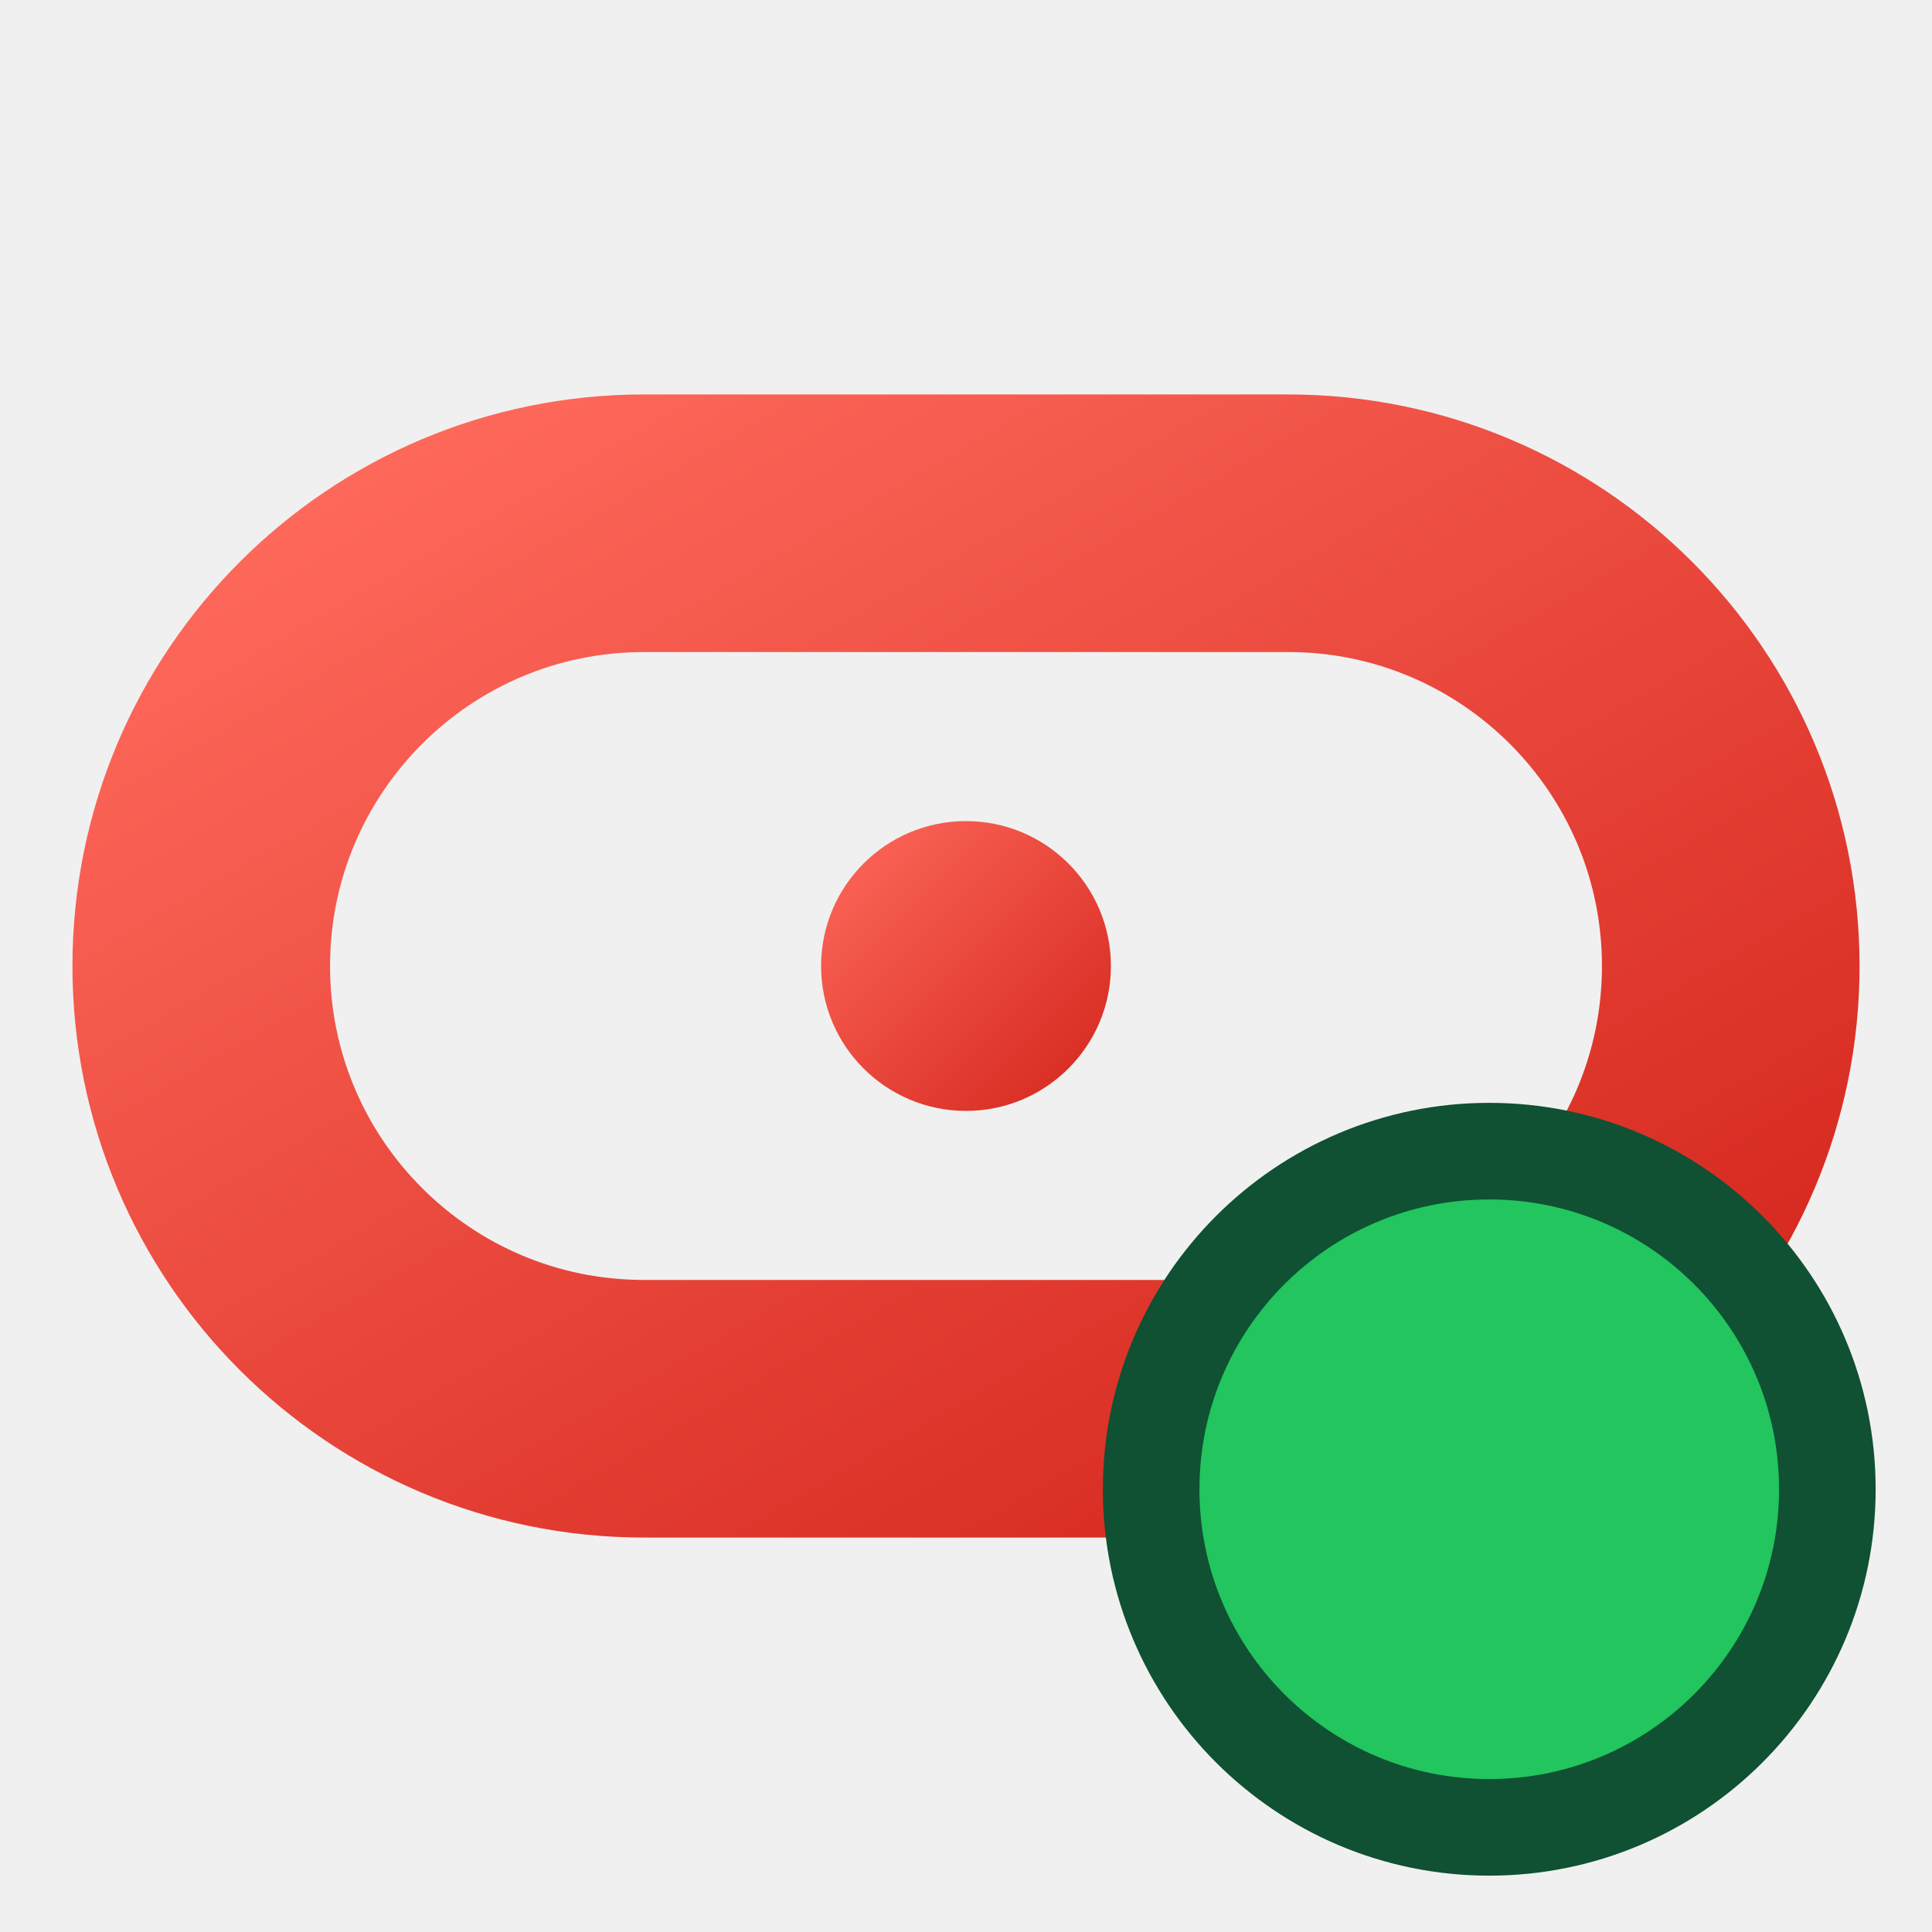
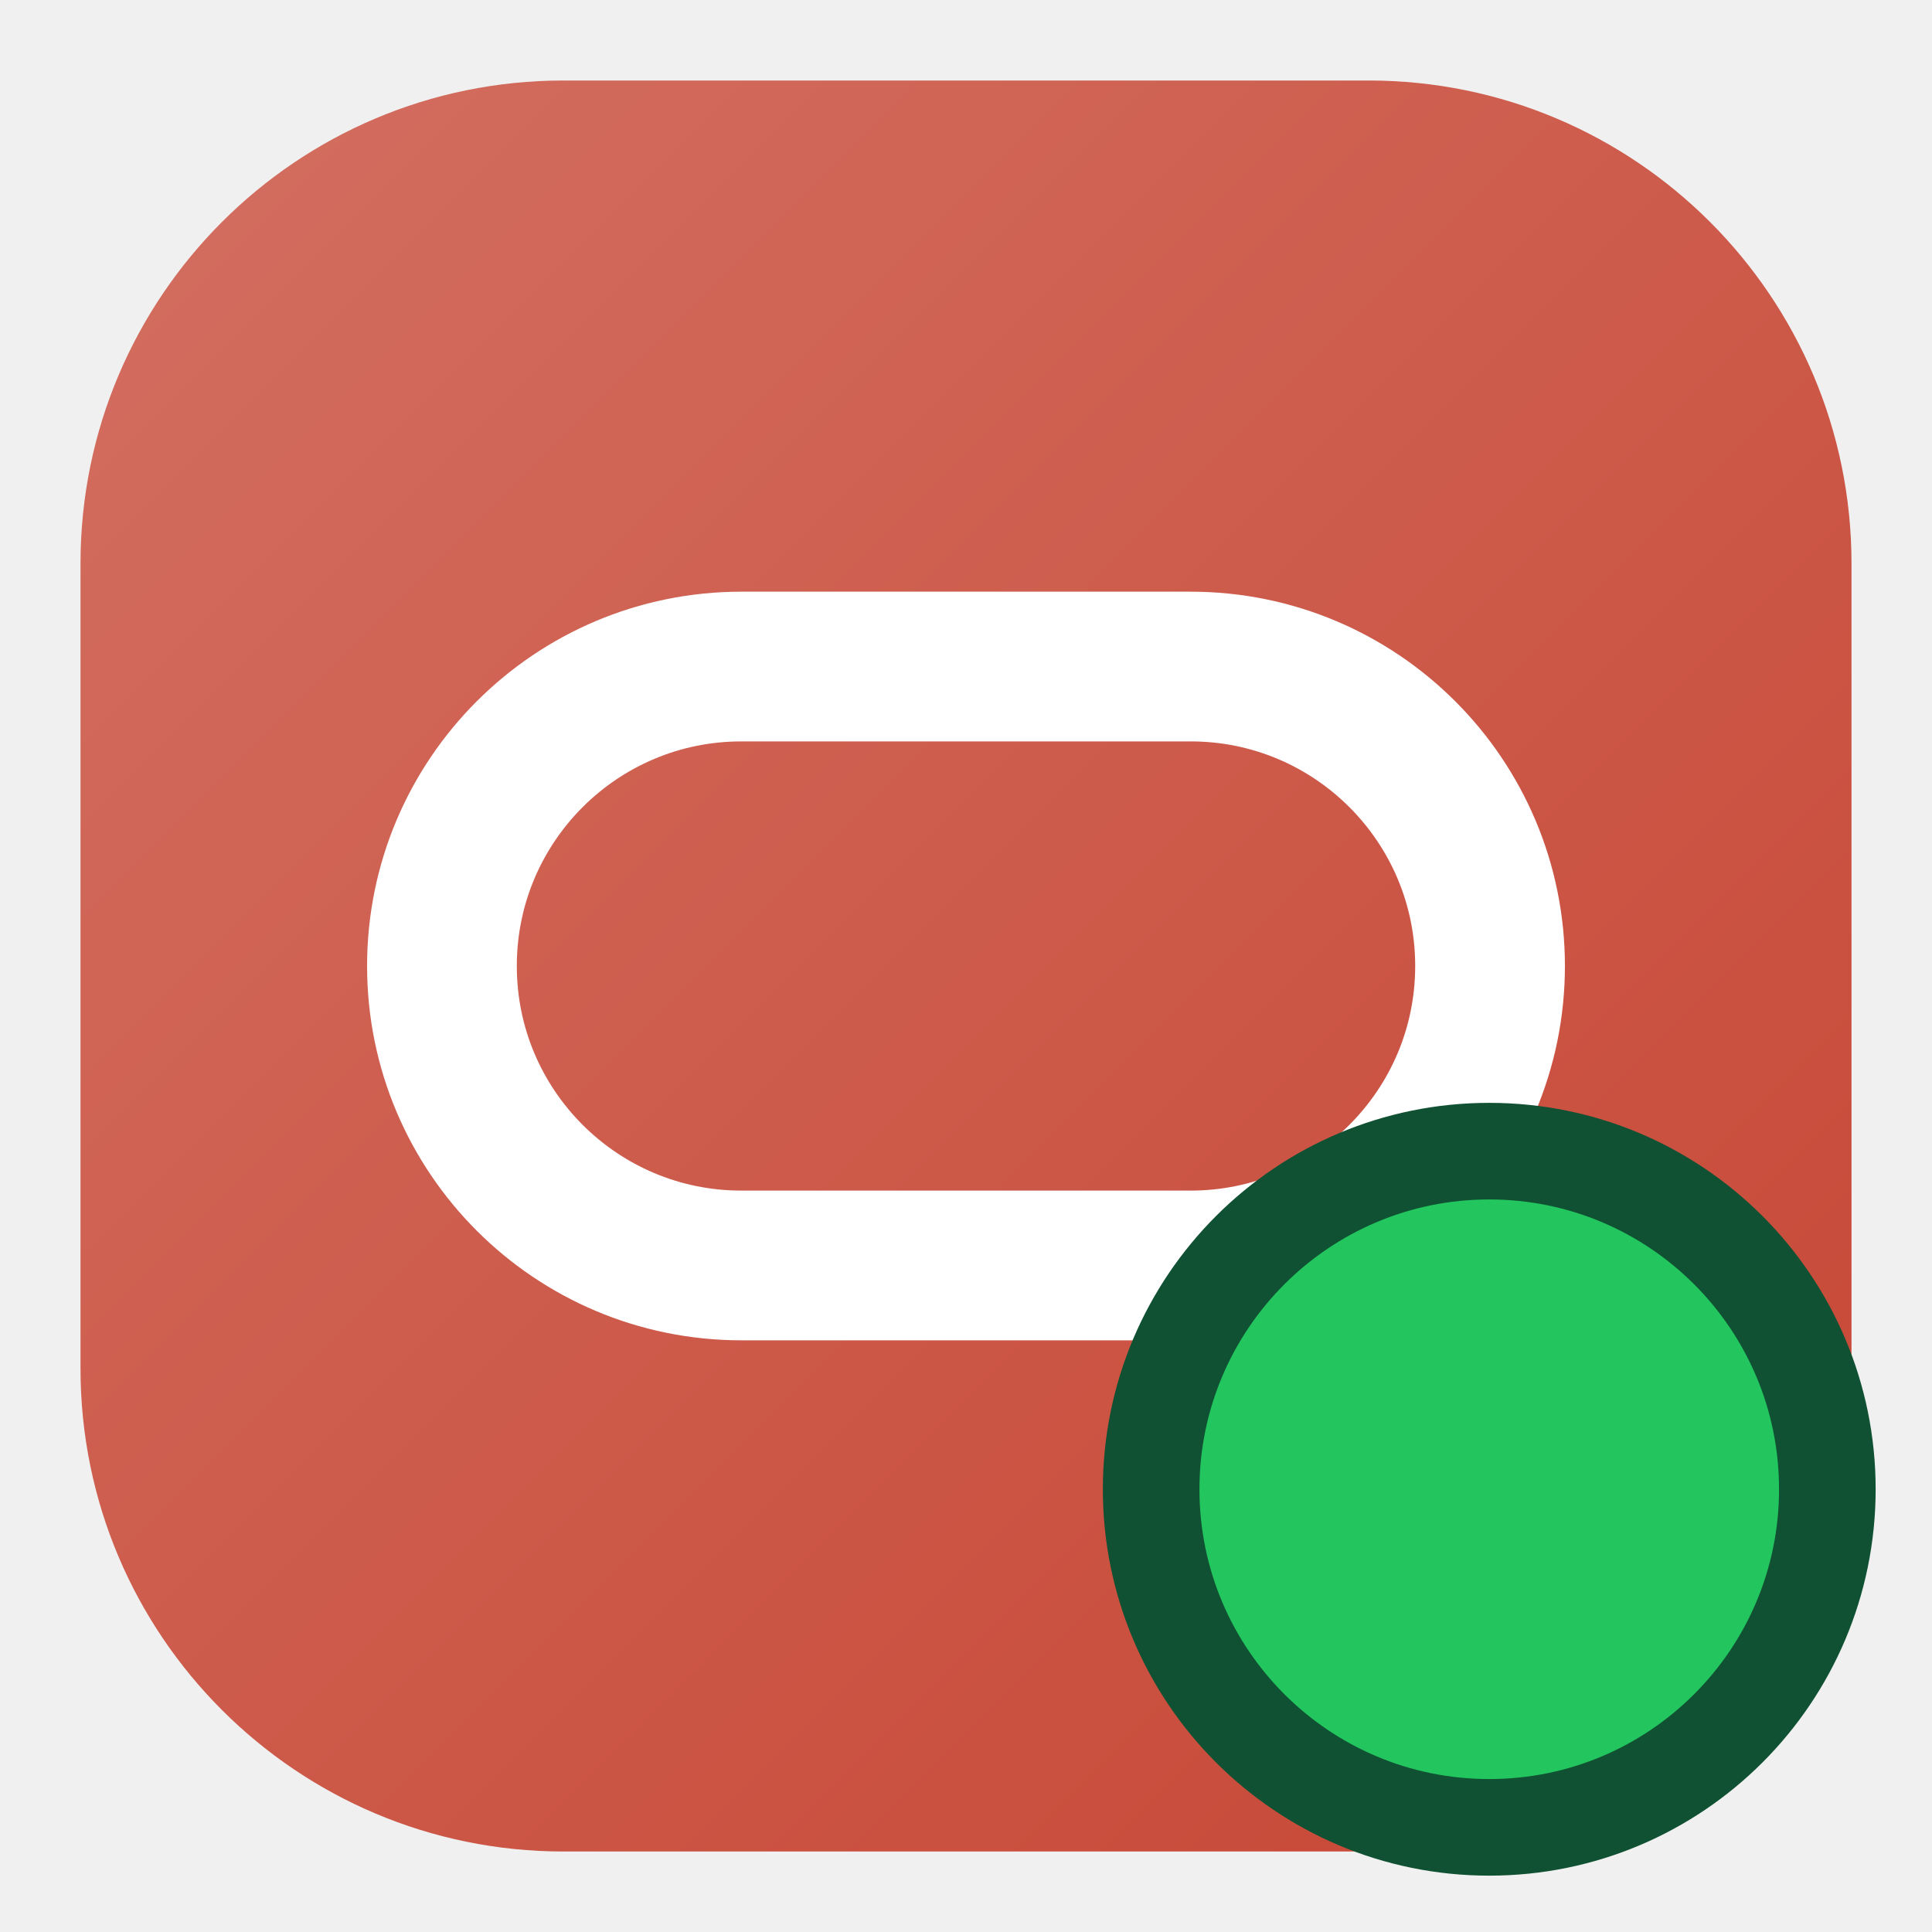
<svg xmlns="http://www.w3.org/2000/svg" width="16" height="16" viewBox="0 0 24 24">
  <defs>
    <linearGradient id="dn-db-oracle" x1="0" y1="0" x2="1" y2="1">
-       <stop offset="0" stop-color="#ff6a5c" />
-       <stop offset="1" stop-color="#d4251c" />
+       <stop offset="0" stop-color="#d36f61" />
+       <stop offset="1" stop-color="#c74634" />
    </linearGradient>
  </defs>
-   <rect x="2.500" y="6.500" width="19" height="11" rx="5.500" fill="none" stroke="url(#dn-db-oracle)" stroke-width="3.200" />
-   <circle cx="12" cy="12" r="1.800" fill="url(#dn-db-oracle)" />
+   <rect x="1" y="1" width="22" height="22" rx="6" fill="url(#dn-db-oracle)" />
+   <g transform="translate(4.560 4.560) scale(.62)" fill="#ffffff" color="#ffffff">
+     <rect x="1.500" y="6" width="21" height="12" rx="6" fill="none" stroke="currentColor" stroke-width="3" />
+   </g>
  <circle cx="18.500" cy="18.500" r="4.200" fill="#22c55e" stroke="#0f5132" stroke-width="1.200" />
</svg>
